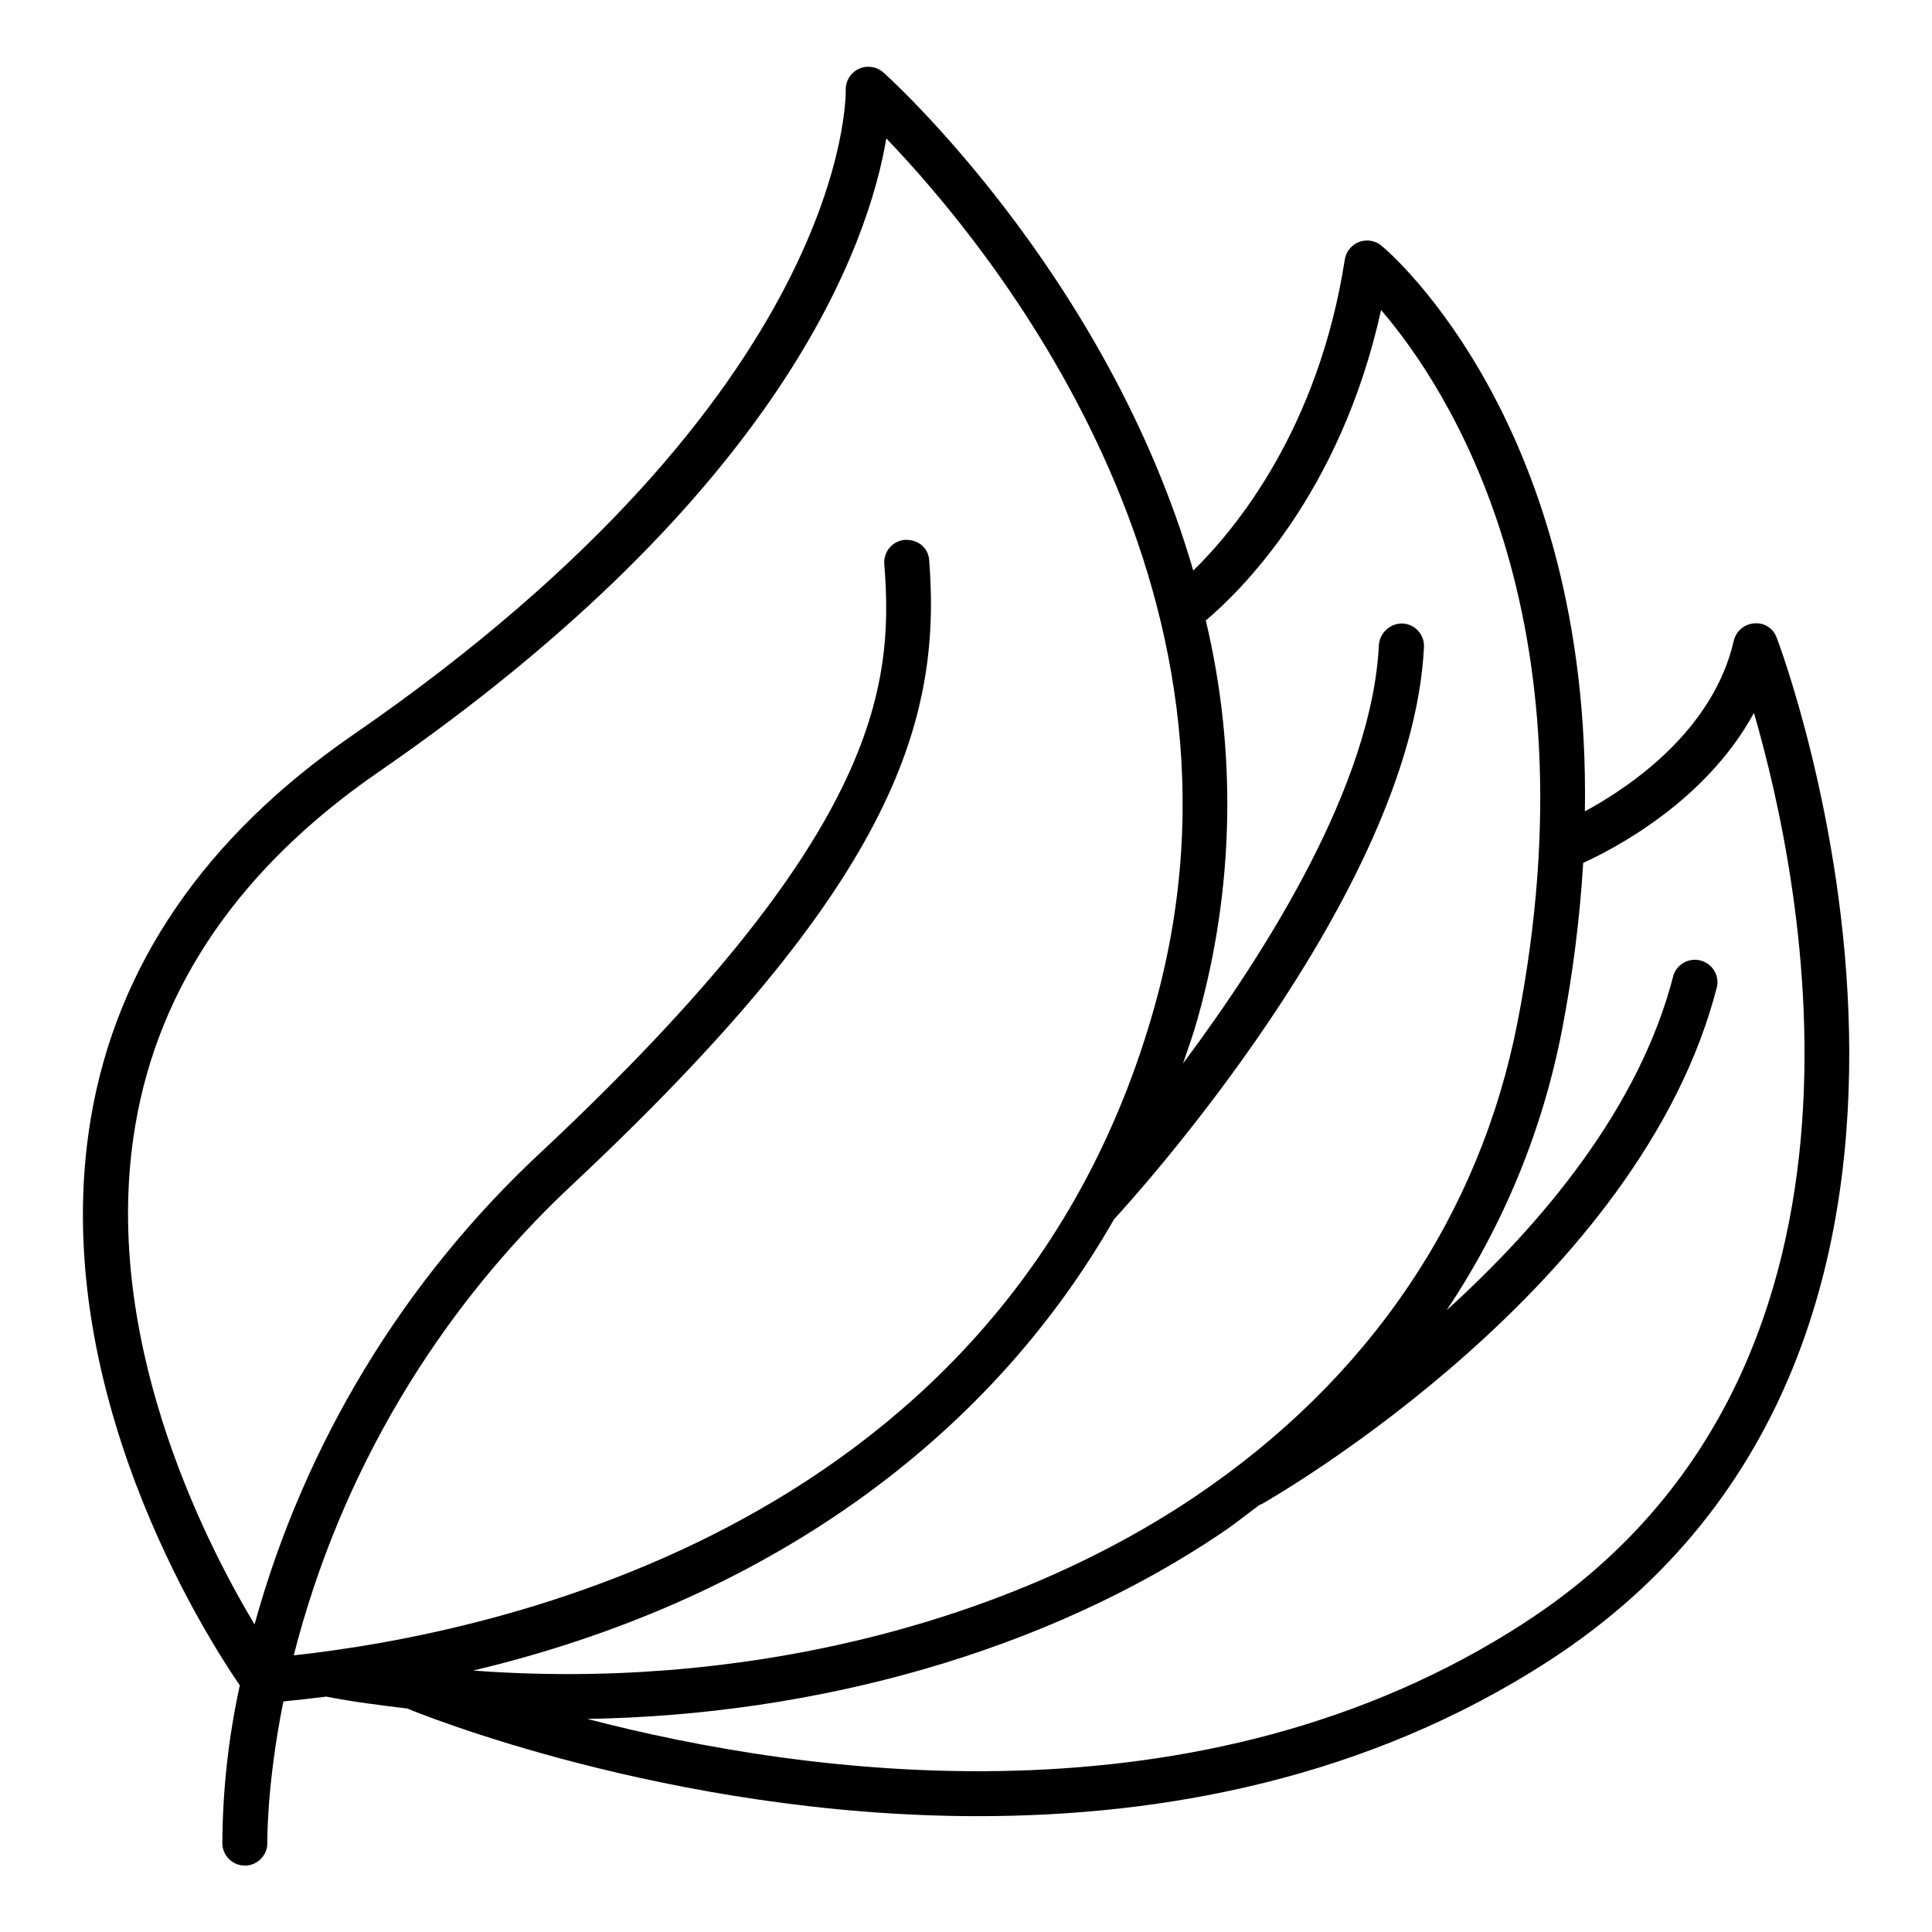
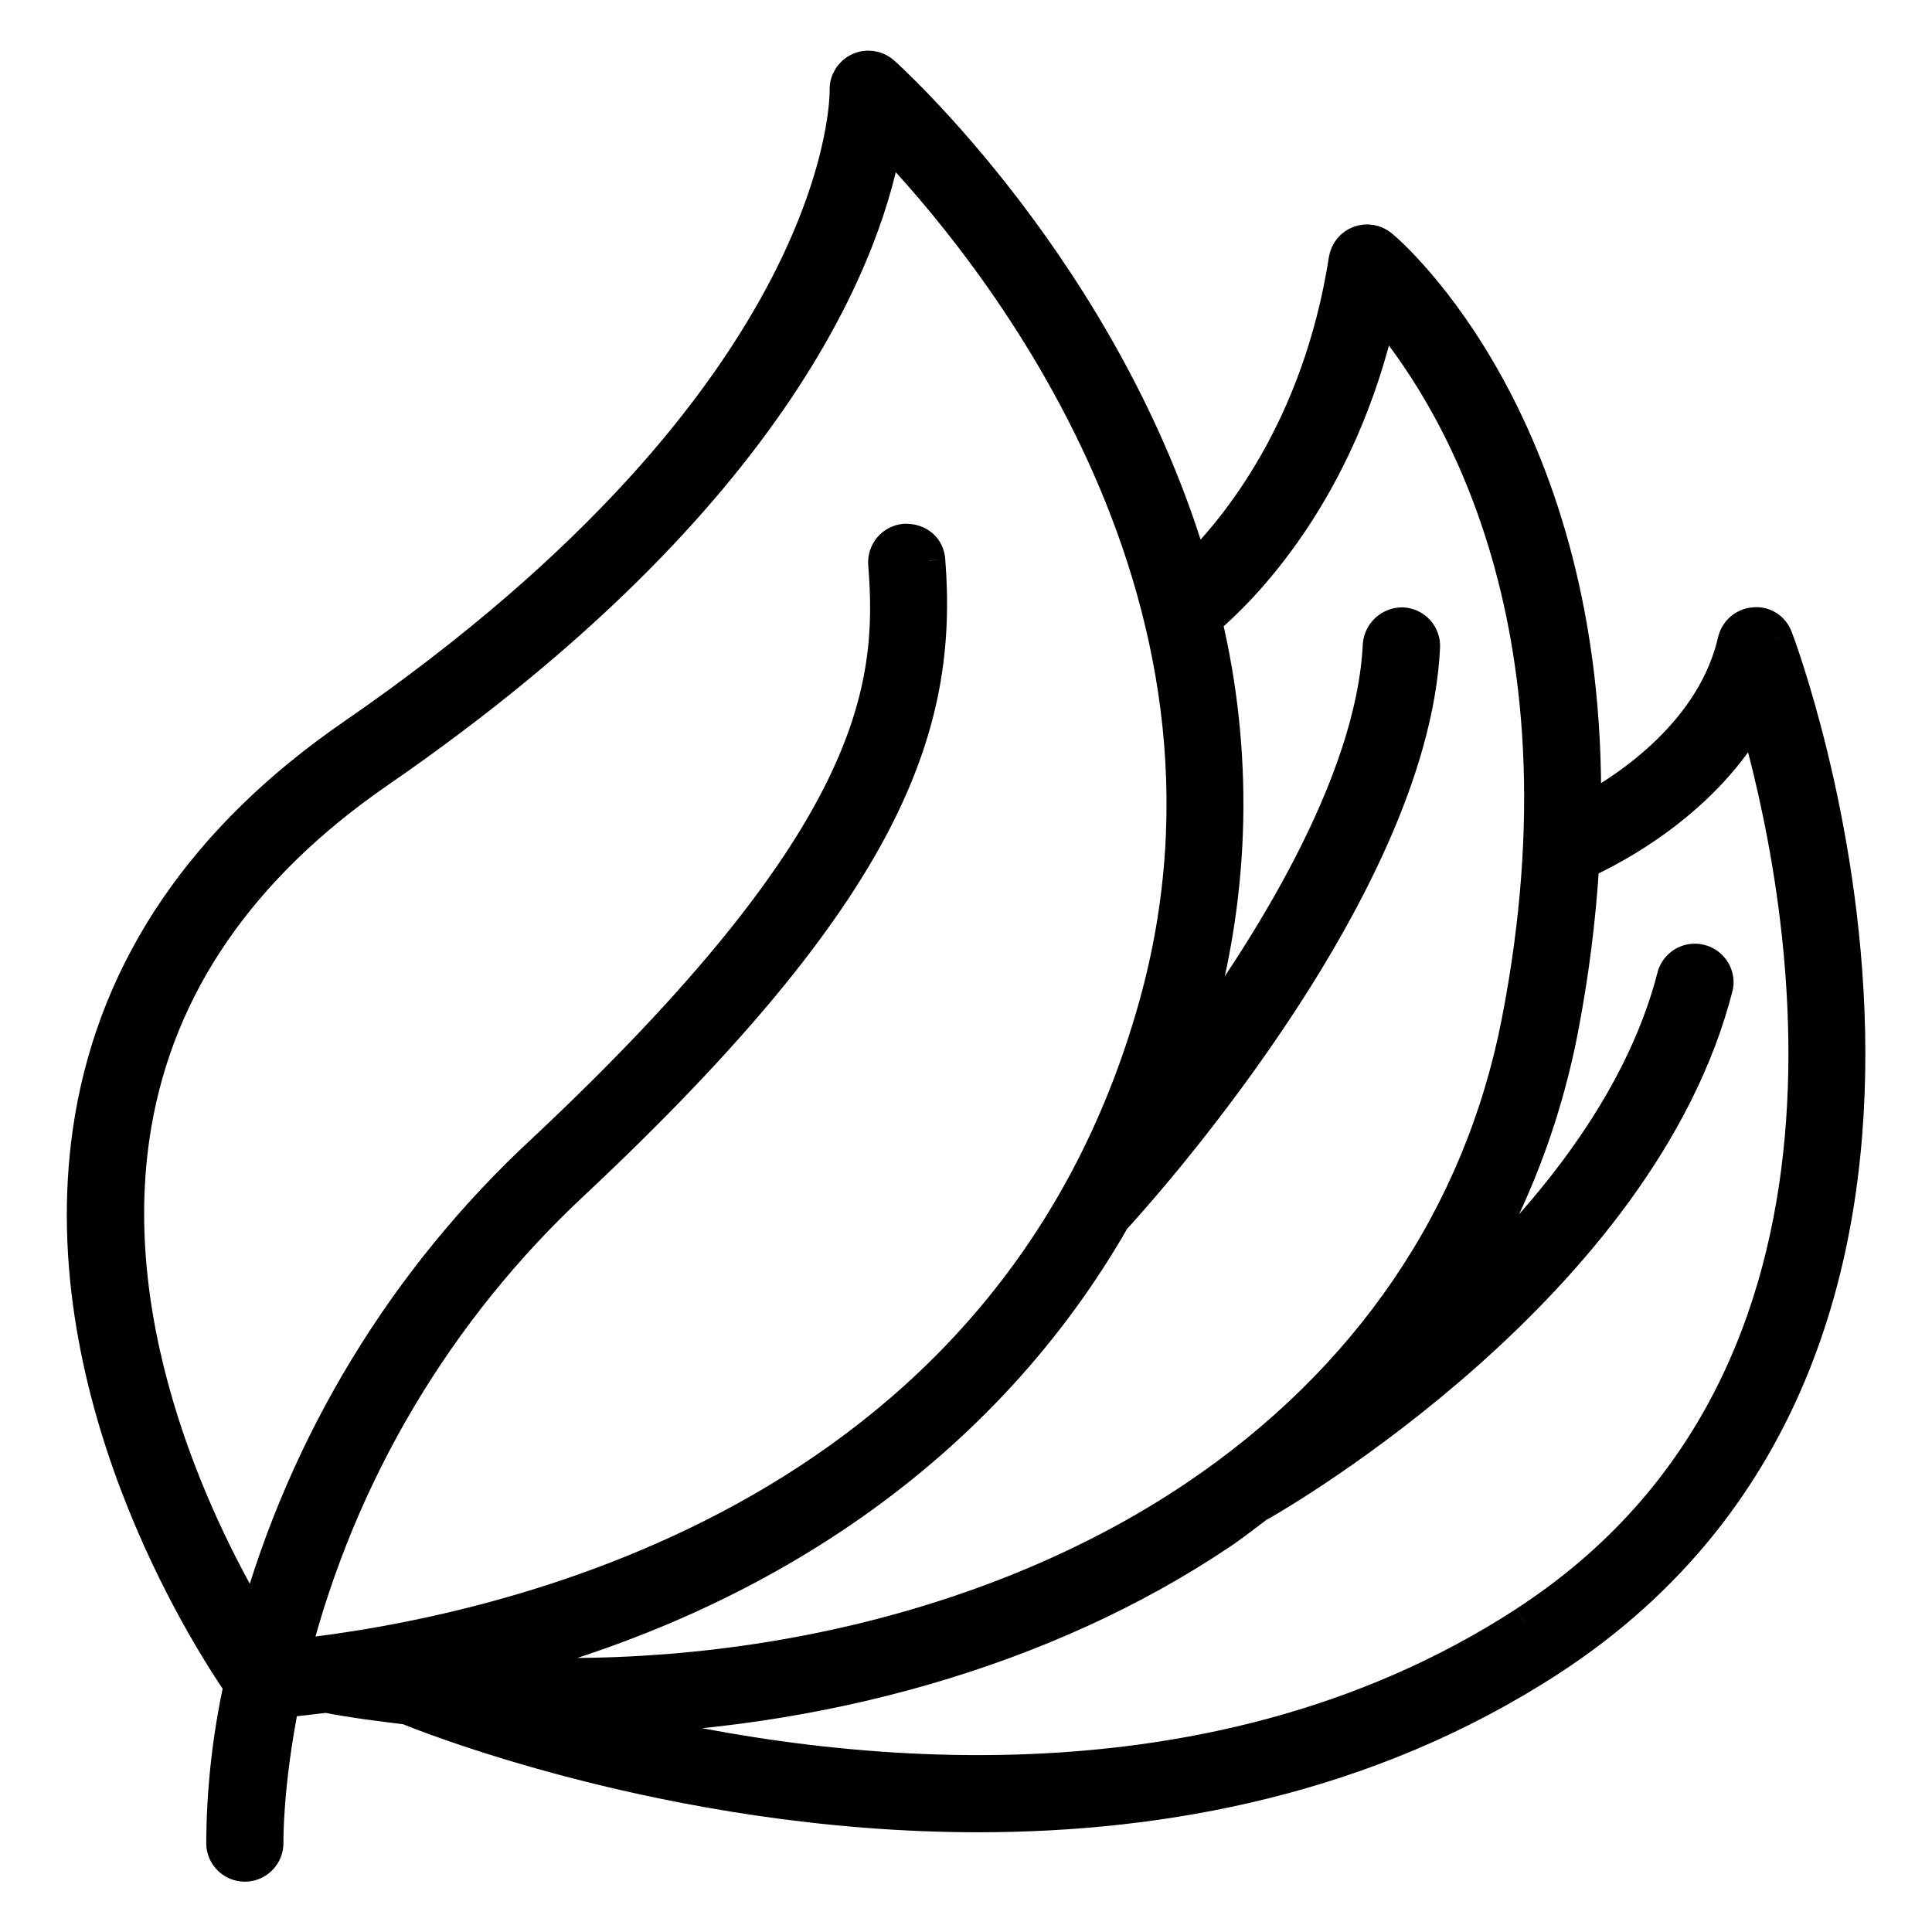
<svg xmlns="http://www.w3.org/2000/svg" width="24" height="24" viewBox="0 0 24 24" data-name="Layer 1">
-   <path d="M22.07 7.922a.266.266 0 0 0-.28-.178.28.28 0 0 0-.252.215c-.257 1.116-1.285 1.814-1.85 2.12.076-4.779-2.402-6.926-2.527-7.027a.28.28 0 0 0-.455.17c-.328 2.11-1.36 3.355-1.883 3.866C13.752 3.394 11.01.93 10.97.897a.281.281 0 0 0-.464.222c0 .037.073 3.743-6.128 8.015-1.836 1.266-2.929 2.864-3.249 4.753-.562 3.329 1.433 6.443 1.85 7.049a9.4 9.4 0 0 0-.217 1.969.28.28 0 0 0 .281.27h.008a.28.28 0 0 0 .27-.287c0-.018-.01-.707.199-1.752q.268-.027.533-.06c.334.066.675.107 1.014.149l.009.006c.05.02 3.219 1.33 7.077 1.33 2.292 0 4.828-.463 7.093-1.933 6.127-3.975 2.86-12.619 2.825-12.705m-4.914-4.071c.816.951 2.682 3.773 1.696 8.837-.47 2.416-1.858 4.456-4.013 5.906-2.43 1.633-5.74 2.4-8.962 2.157 3.575-.849 6.368-2.816 7.964-5.611l.009-.008c.15-.163 3.69-4.024 3.838-7.094a.28.28 0 0 0-.266-.294.29.29 0 0 0-.294.266c-.083 1.731-1.397 3.81-2.433 5.2.064-.188.132-.375.185-.57a9.84 9.84 0 0 0 .098-4.933c.413-.349 1.67-1.558 2.177-3.856m-5.613 3.11c-.01-.153-.13-.26-.301-.256a.28.28 0 0 0-.257.302c.125 1.556-.101 3.4-4.239 7.281a12.6 12.6 0 0 0-3.584 5.89c-.642-1.071-1.922-3.61-1.481-6.2.293-1.735 1.31-3.207 3.014-4.384 5.042-3.475 6.098-6.587 6.315-7.875 1.244 1.293 4.793 5.552 3.336 10.77-1.81 6.485-8.22 7.805-10.697 8.073a12.1 12.1 0 0 1 3.48-5.865c3.897-3.656 4.577-5.668 4.414-7.734m7.399 13.192c-4.02 2.608-8.95 1.899-11.647 1.197 2.867-.047 5.697-.844 7.86-2.297.173-.115.33-.242.496-.365.008-.004.014 0 .02-.005.192-.11 4.72-2.719 5.661-6.44a.281.281 0 0 0-.542-.138c-.419 1.654-1.642 3.1-2.82 4.169a9.5 9.5 0 0 0 1.434-3.483 16 16 0 0 0 .263-2.075c.396-.18 1.528-.772 2.121-1.863.615 2.111 1.885 8.23-2.846 11.299" />
+   <path stroke="currentColor" stroke-width="0.4" paint-order="stroke" d="M22.07 7.922a.266.266 0 0 0-.28-.178.28.28 0 0 0-.252.215c-.257 1.116-1.285 1.814-1.85 2.12.076-4.779-2.402-6.926-2.527-7.027a.28.28 0 0 0-.455.17c-.328 2.11-1.36 3.355-1.883 3.866C13.752 3.394 11.01.93 10.97.897a.281.281 0 0 0-.464.222c0 .037.073 3.743-6.128 8.015-1.836 1.266-2.929 2.864-3.249 4.753-.562 3.329 1.433 6.443 1.85 7.049a9.4 9.4 0 0 0-.217 1.969.28.28 0 0 0 .281.27h.008a.28.28 0 0 0 .27-.287c0-.018-.01-.707.199-1.752q.268-.027.533-.06c.334.066.675.107 1.014.149l.009.006c.05.02 3.219 1.33 7.077 1.33 2.292 0 4.828-.463 7.093-1.933 6.127-3.975 2.86-12.619 2.825-12.705m-4.914-4.071c.816.951 2.682 3.773 1.696 8.837-.47 2.416-1.858 4.456-4.013 5.906-2.43 1.633-5.74 2.4-8.962 2.157 3.575-.849 6.368-2.816 7.964-5.611l.009-.008c.15-.163 3.69-4.024 3.838-7.094a.28.28 0 0 0-.266-.294.29.29 0 0 0-.294.266c-.083 1.731-1.397 3.81-2.433 5.2.064-.188.132-.375.185-.57a9.84 9.84 0 0 0 .098-4.933c.413-.349 1.67-1.558 2.177-3.856m-5.613 3.11c-.01-.153-.13-.26-.301-.256a.28.28 0 0 0-.257.302c.125 1.556-.101 3.4-4.239 7.281a12.6 12.6 0 0 0-3.584 5.89c-.642-1.071-1.922-3.61-1.481-6.2.293-1.735 1.31-3.207 3.014-4.384 5.042-3.475 6.098-6.587 6.315-7.875 1.244 1.293 4.793 5.552 3.336 10.77-1.81 6.485-8.22 7.805-10.697 8.073a12.1 12.1 0 0 1 3.48-5.865c3.897-3.656 4.577-5.668 4.414-7.734m7.399 13.192c-4.02 2.608-8.95 1.899-11.647 1.197 2.867-.047 5.697-.844 7.86-2.297.173-.115.33-.242.496-.365.008-.004.014 0 .02-.005.192-.11 4.72-2.719 5.661-6.44a.281.281 0 0 0-.542-.138c-.419 1.654-1.642 3.1-2.82 4.169a9.5 9.5 0 0 0 1.434-3.483 16 16 0 0 0 .263-2.075c.396-.18 1.528-.772 2.121-1.863.615 2.111 1.885 8.23-2.846 11.299" />
</svg>
